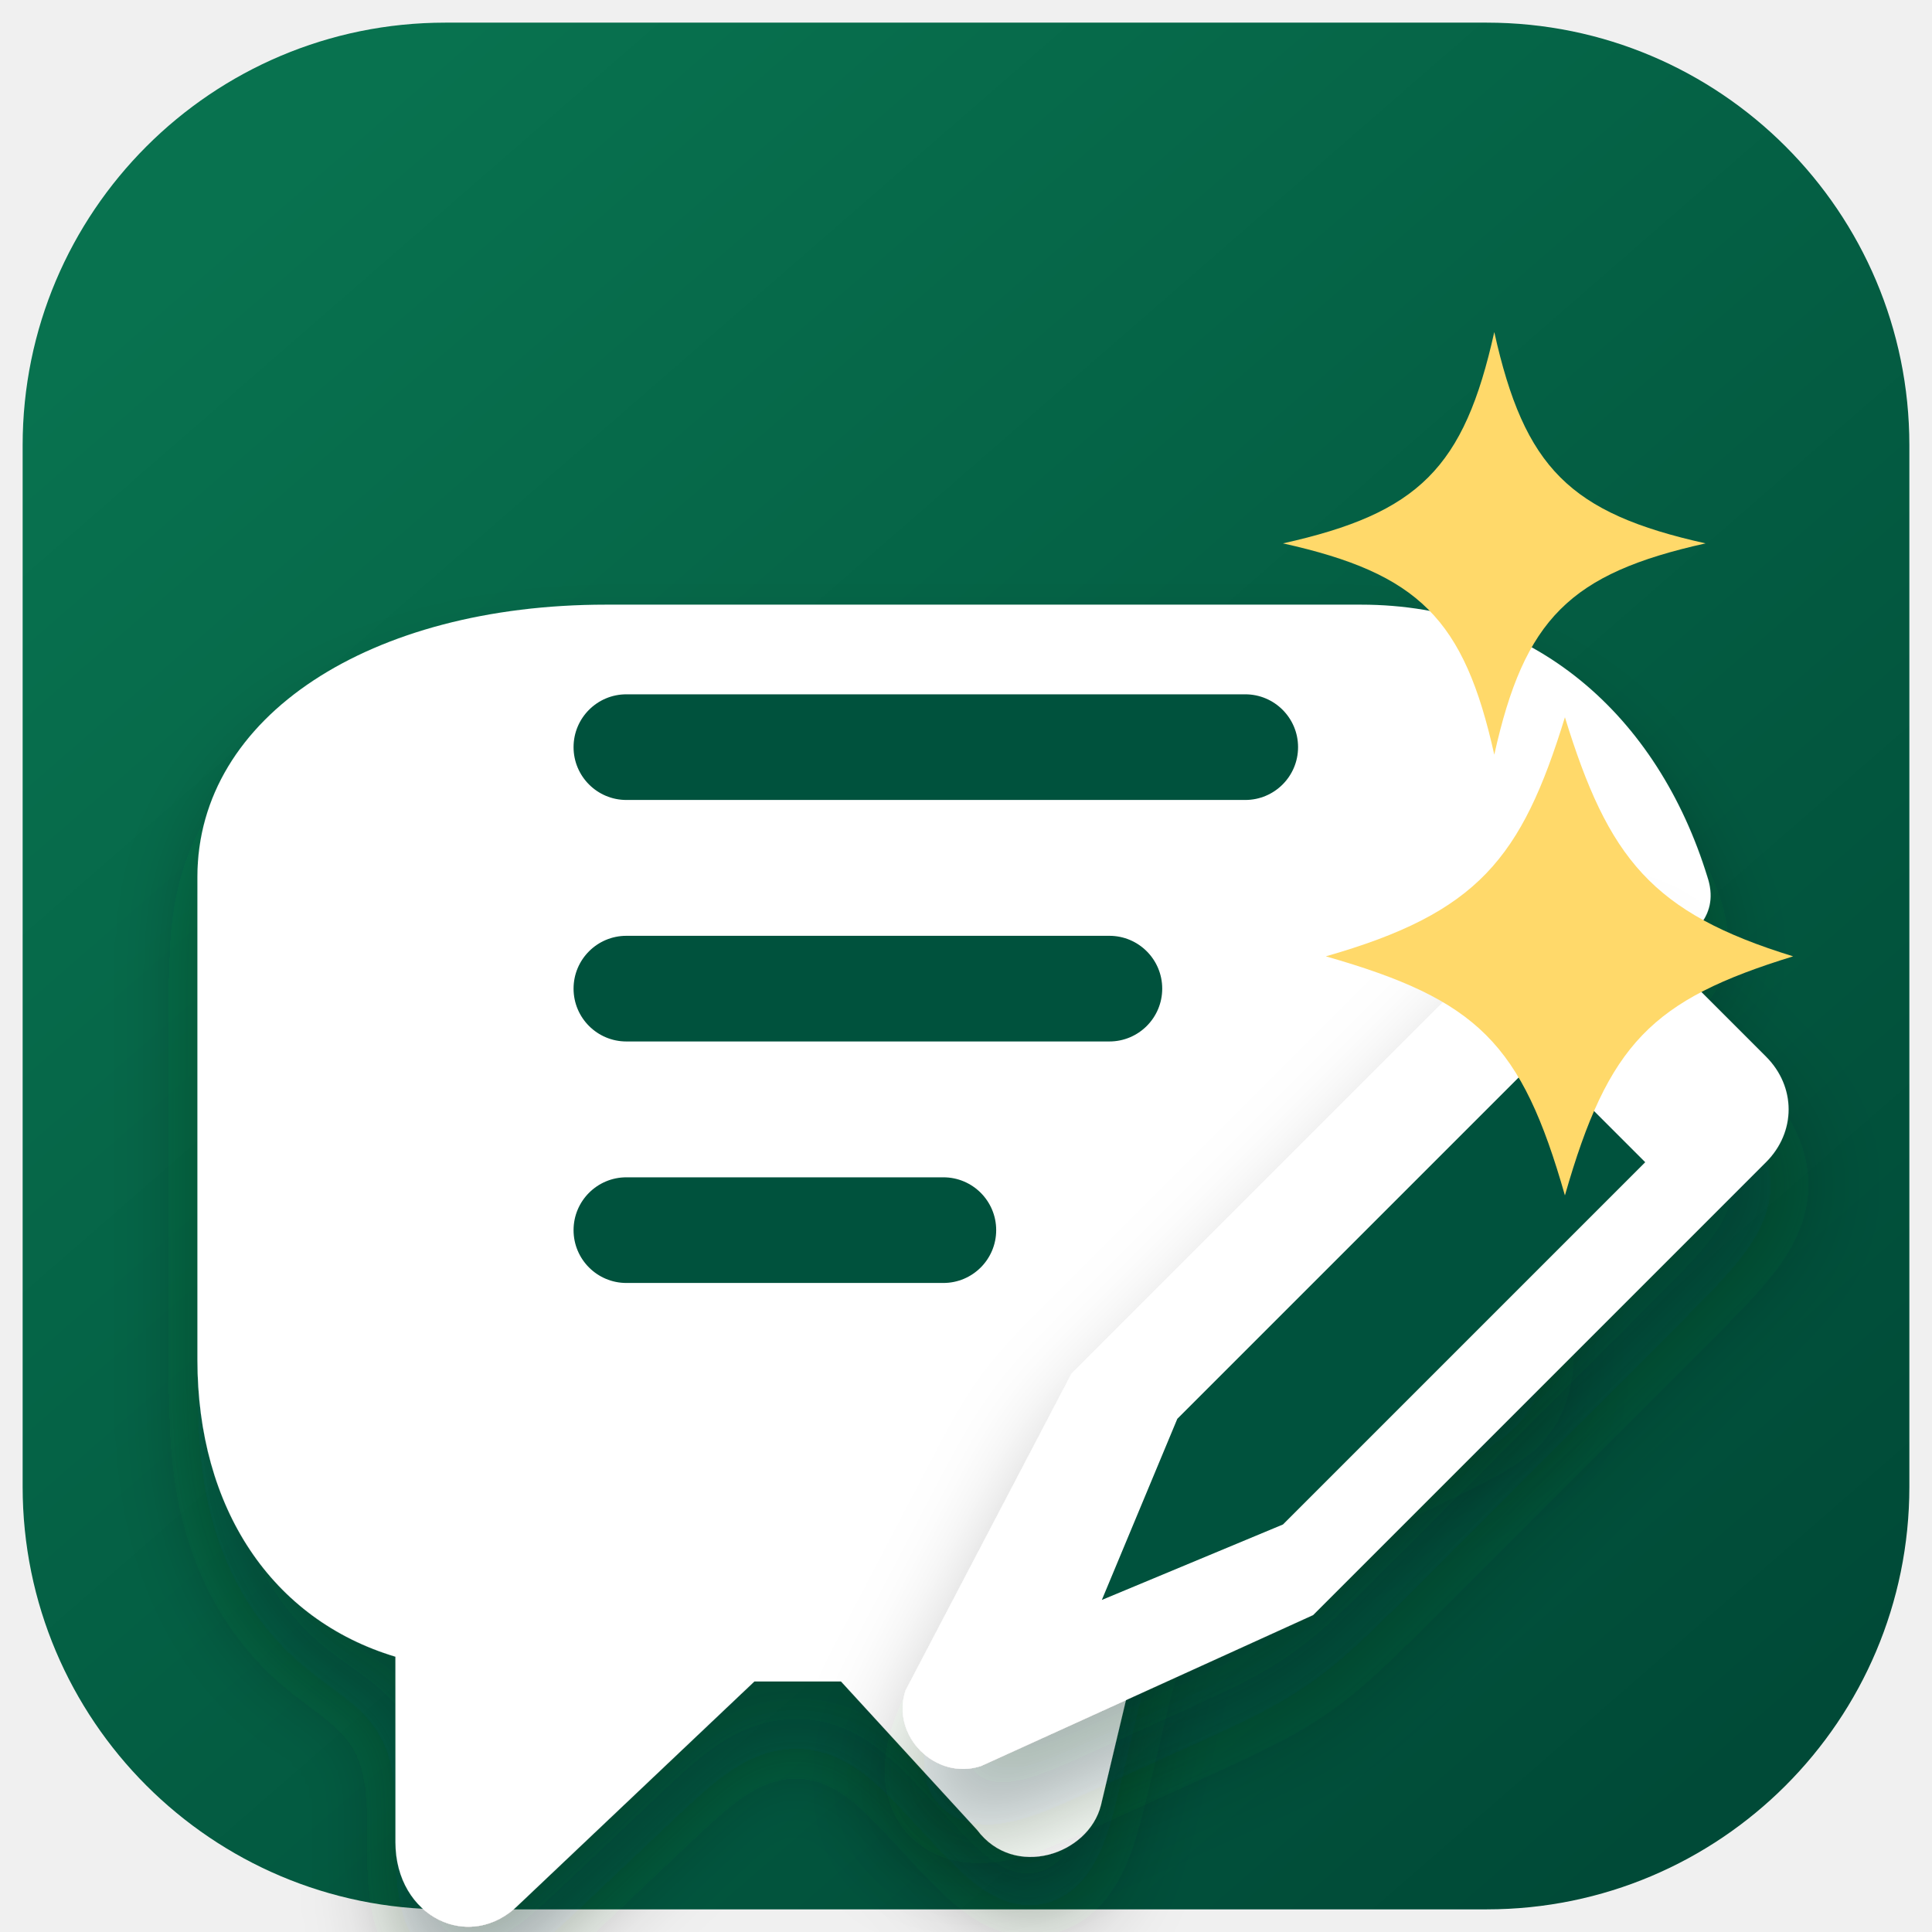
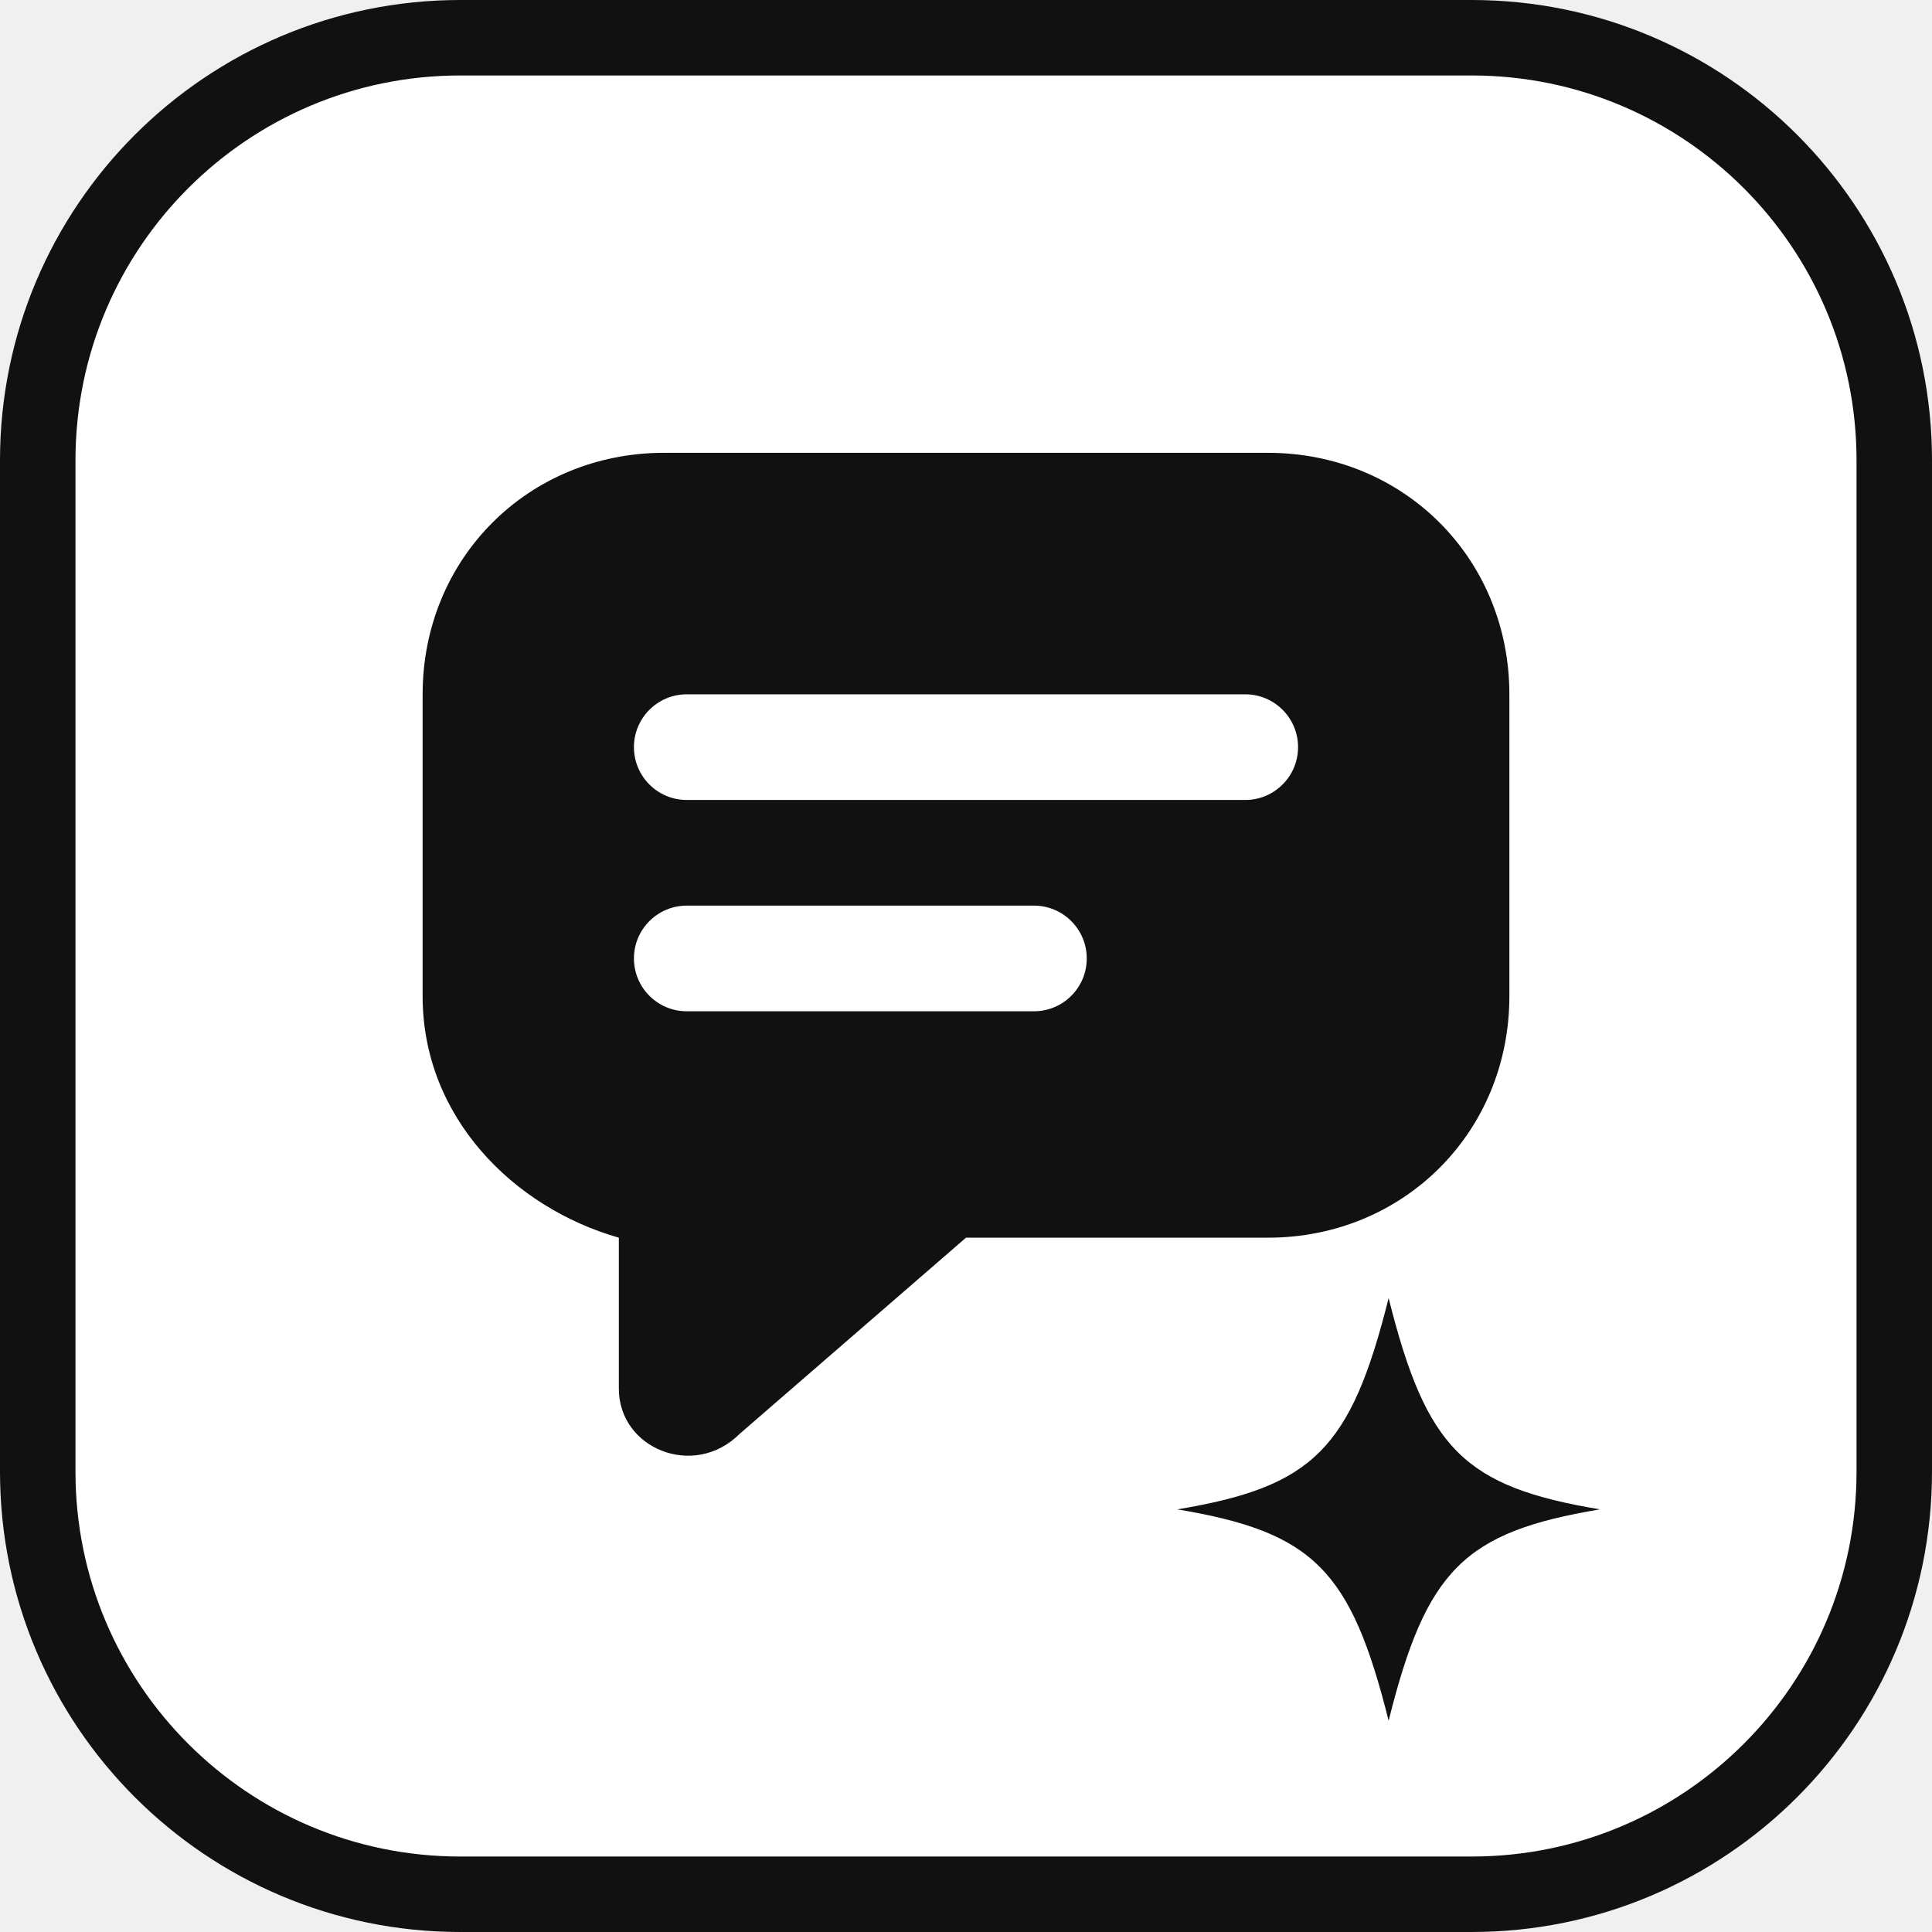
<svg xmlns="http://www.w3.org/2000/svg" viewBox="0 0 128 128" role="img" aria-label="提示词助手 logo">
-   <defs>
-     <linearGradient id="bg" x1="18" y1="12" x2="112" y2="120" gradientUnits="userSpaceOnUse">
-       <stop stop-color="#08724f" />
-       <stop offset="1" stop-color="#004a37" />
-     </linearGradient>
-     <filter id="shadow" x="-20%" y="-20%" width="140%" height="140%">
-       <feDropShadow dx="0" dy="5" stdDeviation="3.5" flood-color="#002f24" flood-opacity=".35" />
-     </filter>
-   </defs>
-   <rect x="1.5" y="1.5" width="125" height="125" rx="28" fill="url(#bg)" />
-   <path filter="url(#shadow)" fill="#fff" d="M27 33h61c14 0 24 9 28 22 1 3-1 5-4 6l-5 1c-7 2-10 11-5 17l1 1v14l-31 15-5 21c-1 4-7 6-10 2l-11-12H39l-19 18c-4 4-10 1-10-5V118C0 115-6 106-6 94V55c0-13 14-22 33-22z" transform="translate(18 13) scale(.82)" />
-   <rect x="38" y="46" width="48" height="7" rx="3.5" fill="#00523d" />
-   <rect x="38" y="62" width="39" height="7" rx="3.5" fill="#00523d" />
-   <rect x="38" y="78" width="28" height="7" rx="3.5" fill="#00523d" />
-   <path filter="url(#shadow)" fill="#fff" d="M71 91 101 61c2-2 5-2 7 0l9 9c2 2 2 5 0 7l-30 30-22 10c-3 1-6-2-5-5l11-21z" />
-   <path fill="#00523d" d="m78 94 24-24 7 7-24 24-12 5 5-12z" />
-   <circle cx="94" cy="84" r="4" fill="#00523d" />
-   <path fill="#ffd96a" d="M99 22c2 9 5 12 14 14-9 2-12 5-14 14-2-9-5-12-14-14 9-2 12-5 14-14z" />
-   <path fill="#ffd96a" d="M111 48c4 13 8 18 21 22-13 4-17 8-21 22-4-14-8-18-22-22 14-4 18-9 22-22z" transform="scale(.72) translate(33 18)" />
+   <rect x="2.5" y="2.5" width="123" height="123" rx="28" fill="#ffffff" stroke="#111111" stroke-width="5" />
+   <path fill="#111111" d="M44 30h40c9 0 16 7 16 16v20c0 9-7 16-16 16H64l-15 13c-3 3-8 1-8-3v-10c-7-2-13-8-13-16V46c0-9 7-16 16-16z" />
+   <rect x="42" y="46" width="44" height="7" rx="3.5" fill="#ffffff" />
+   <rect x="42" y="60" width="30" height="7" rx="3.5" fill="#ffffff" />
+   <path fill="#111111" d="M92 86c2.5 10 5 12.5 14 14-9 1.5-11.5 4-14 14-2.5-10-5-12.5-14-14 9-1.5 11.5-4 14-14z" />
</svg>
